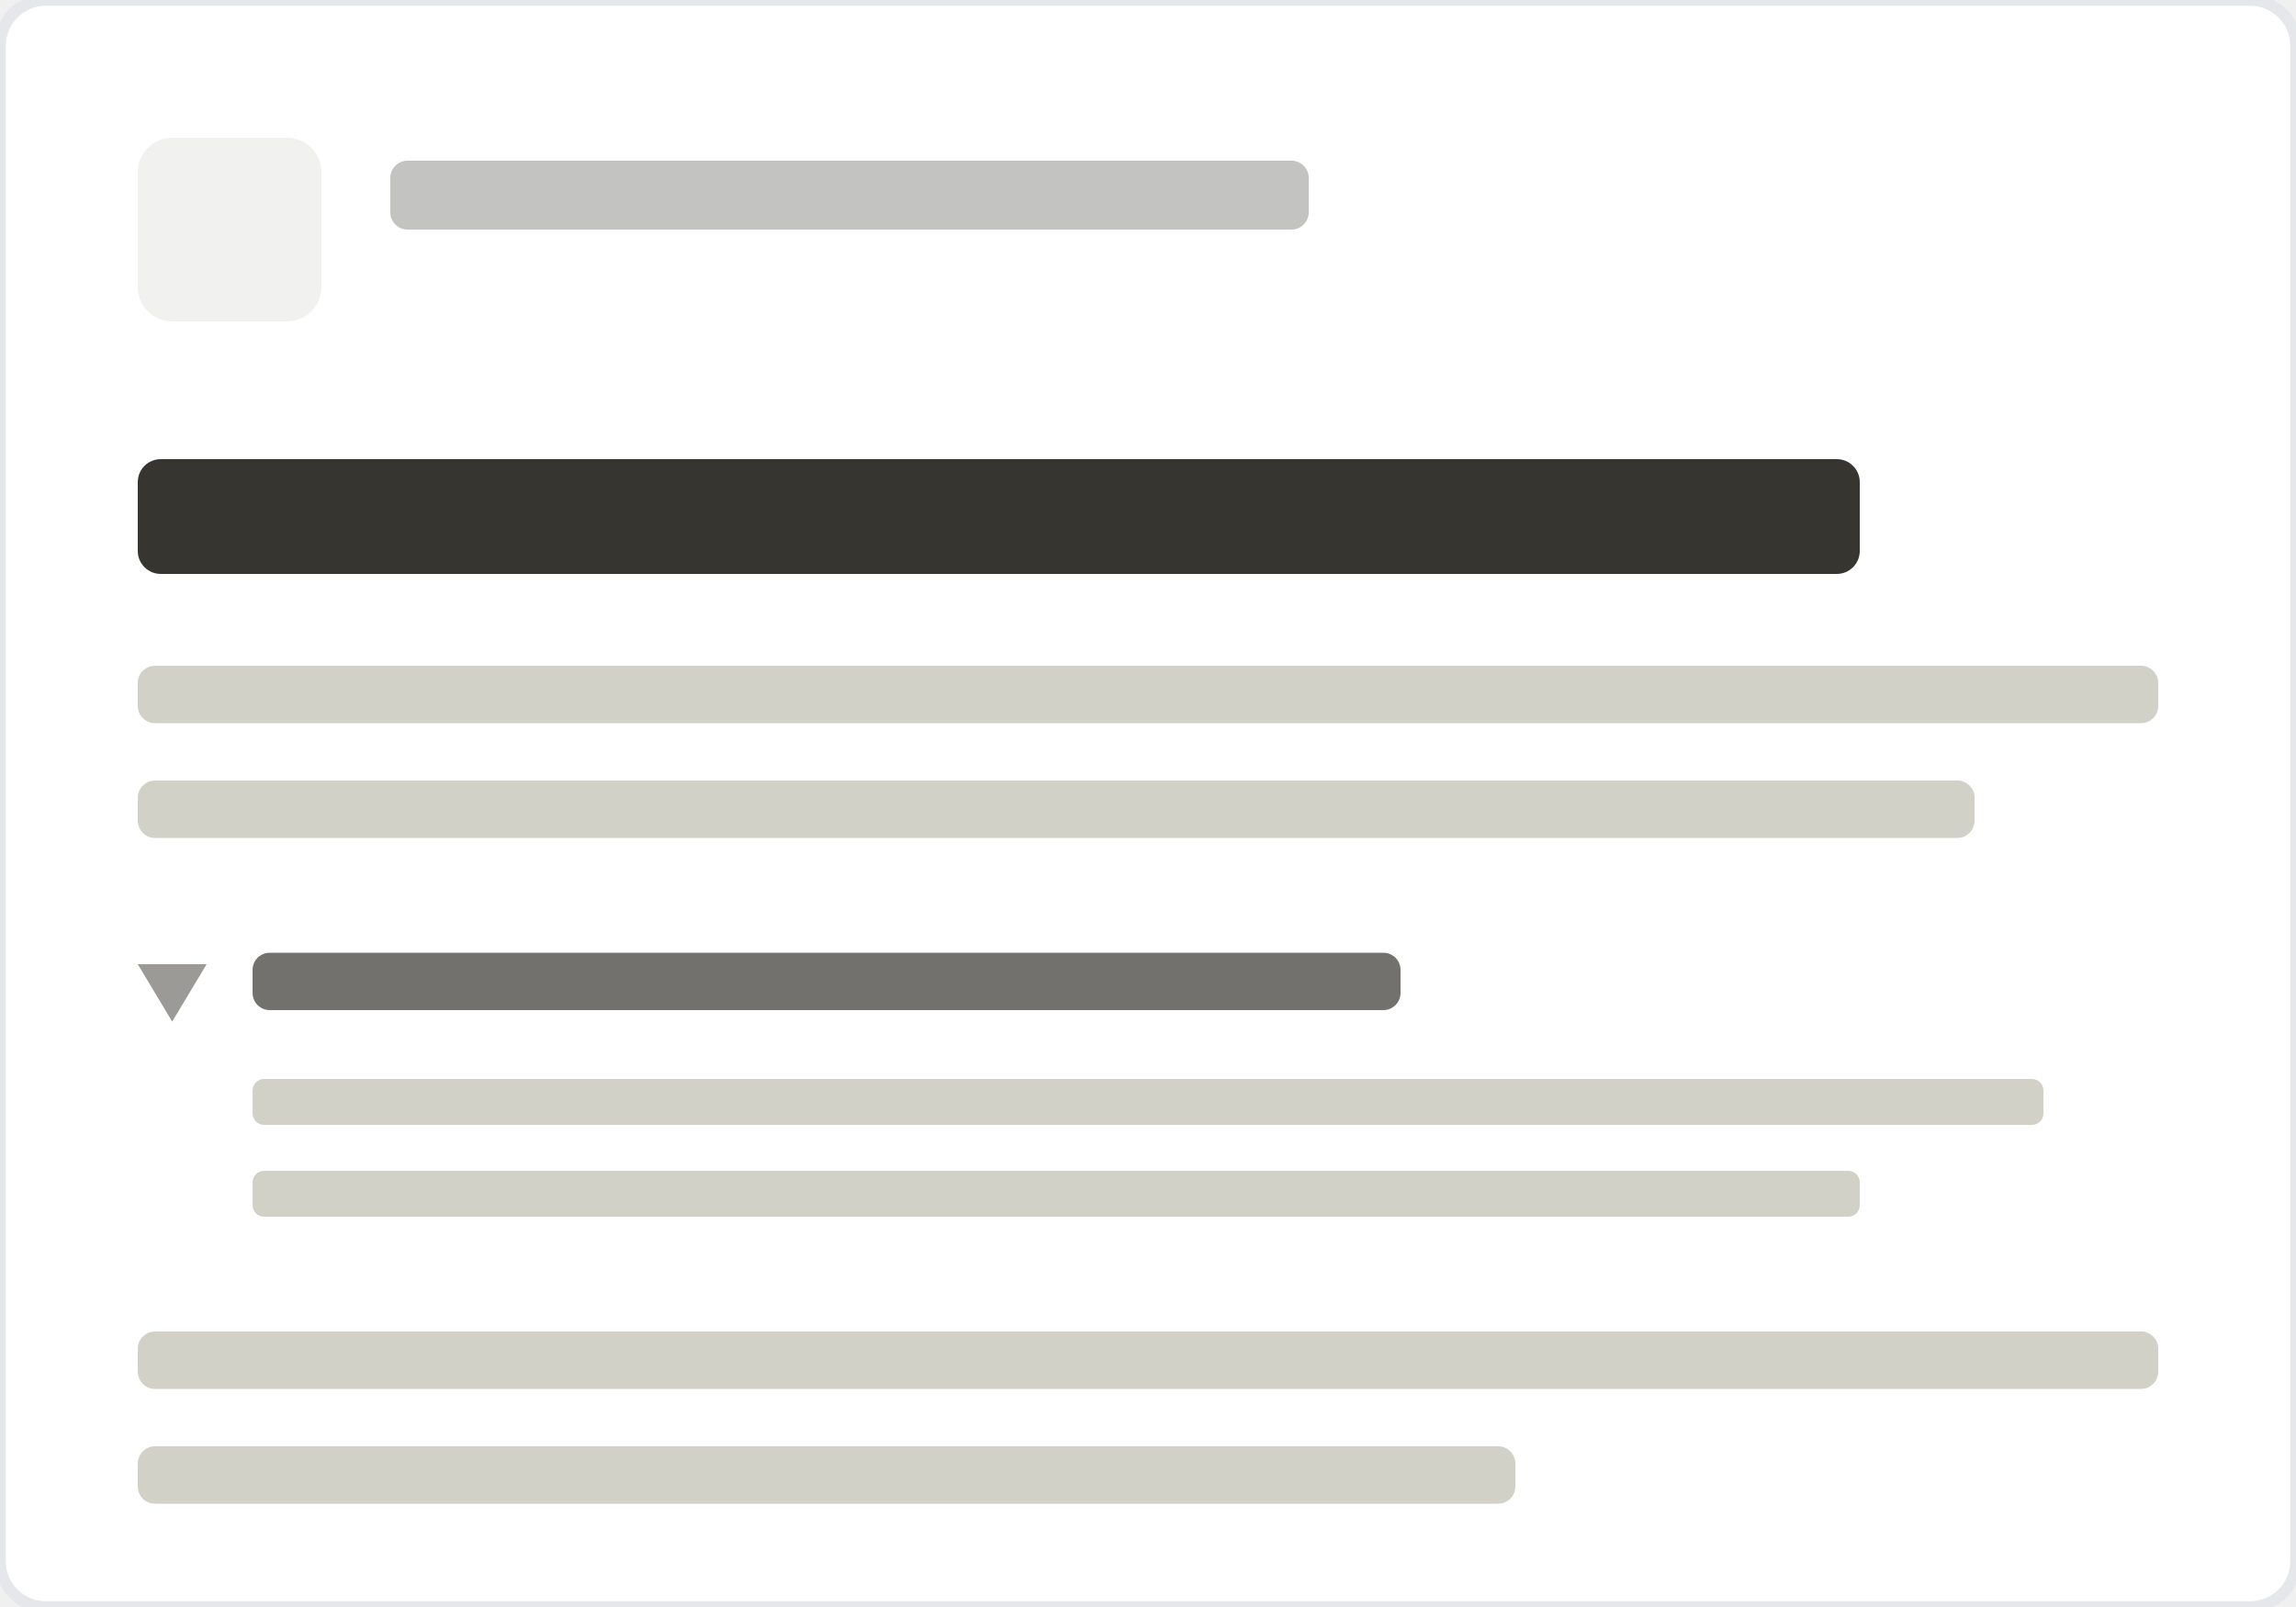
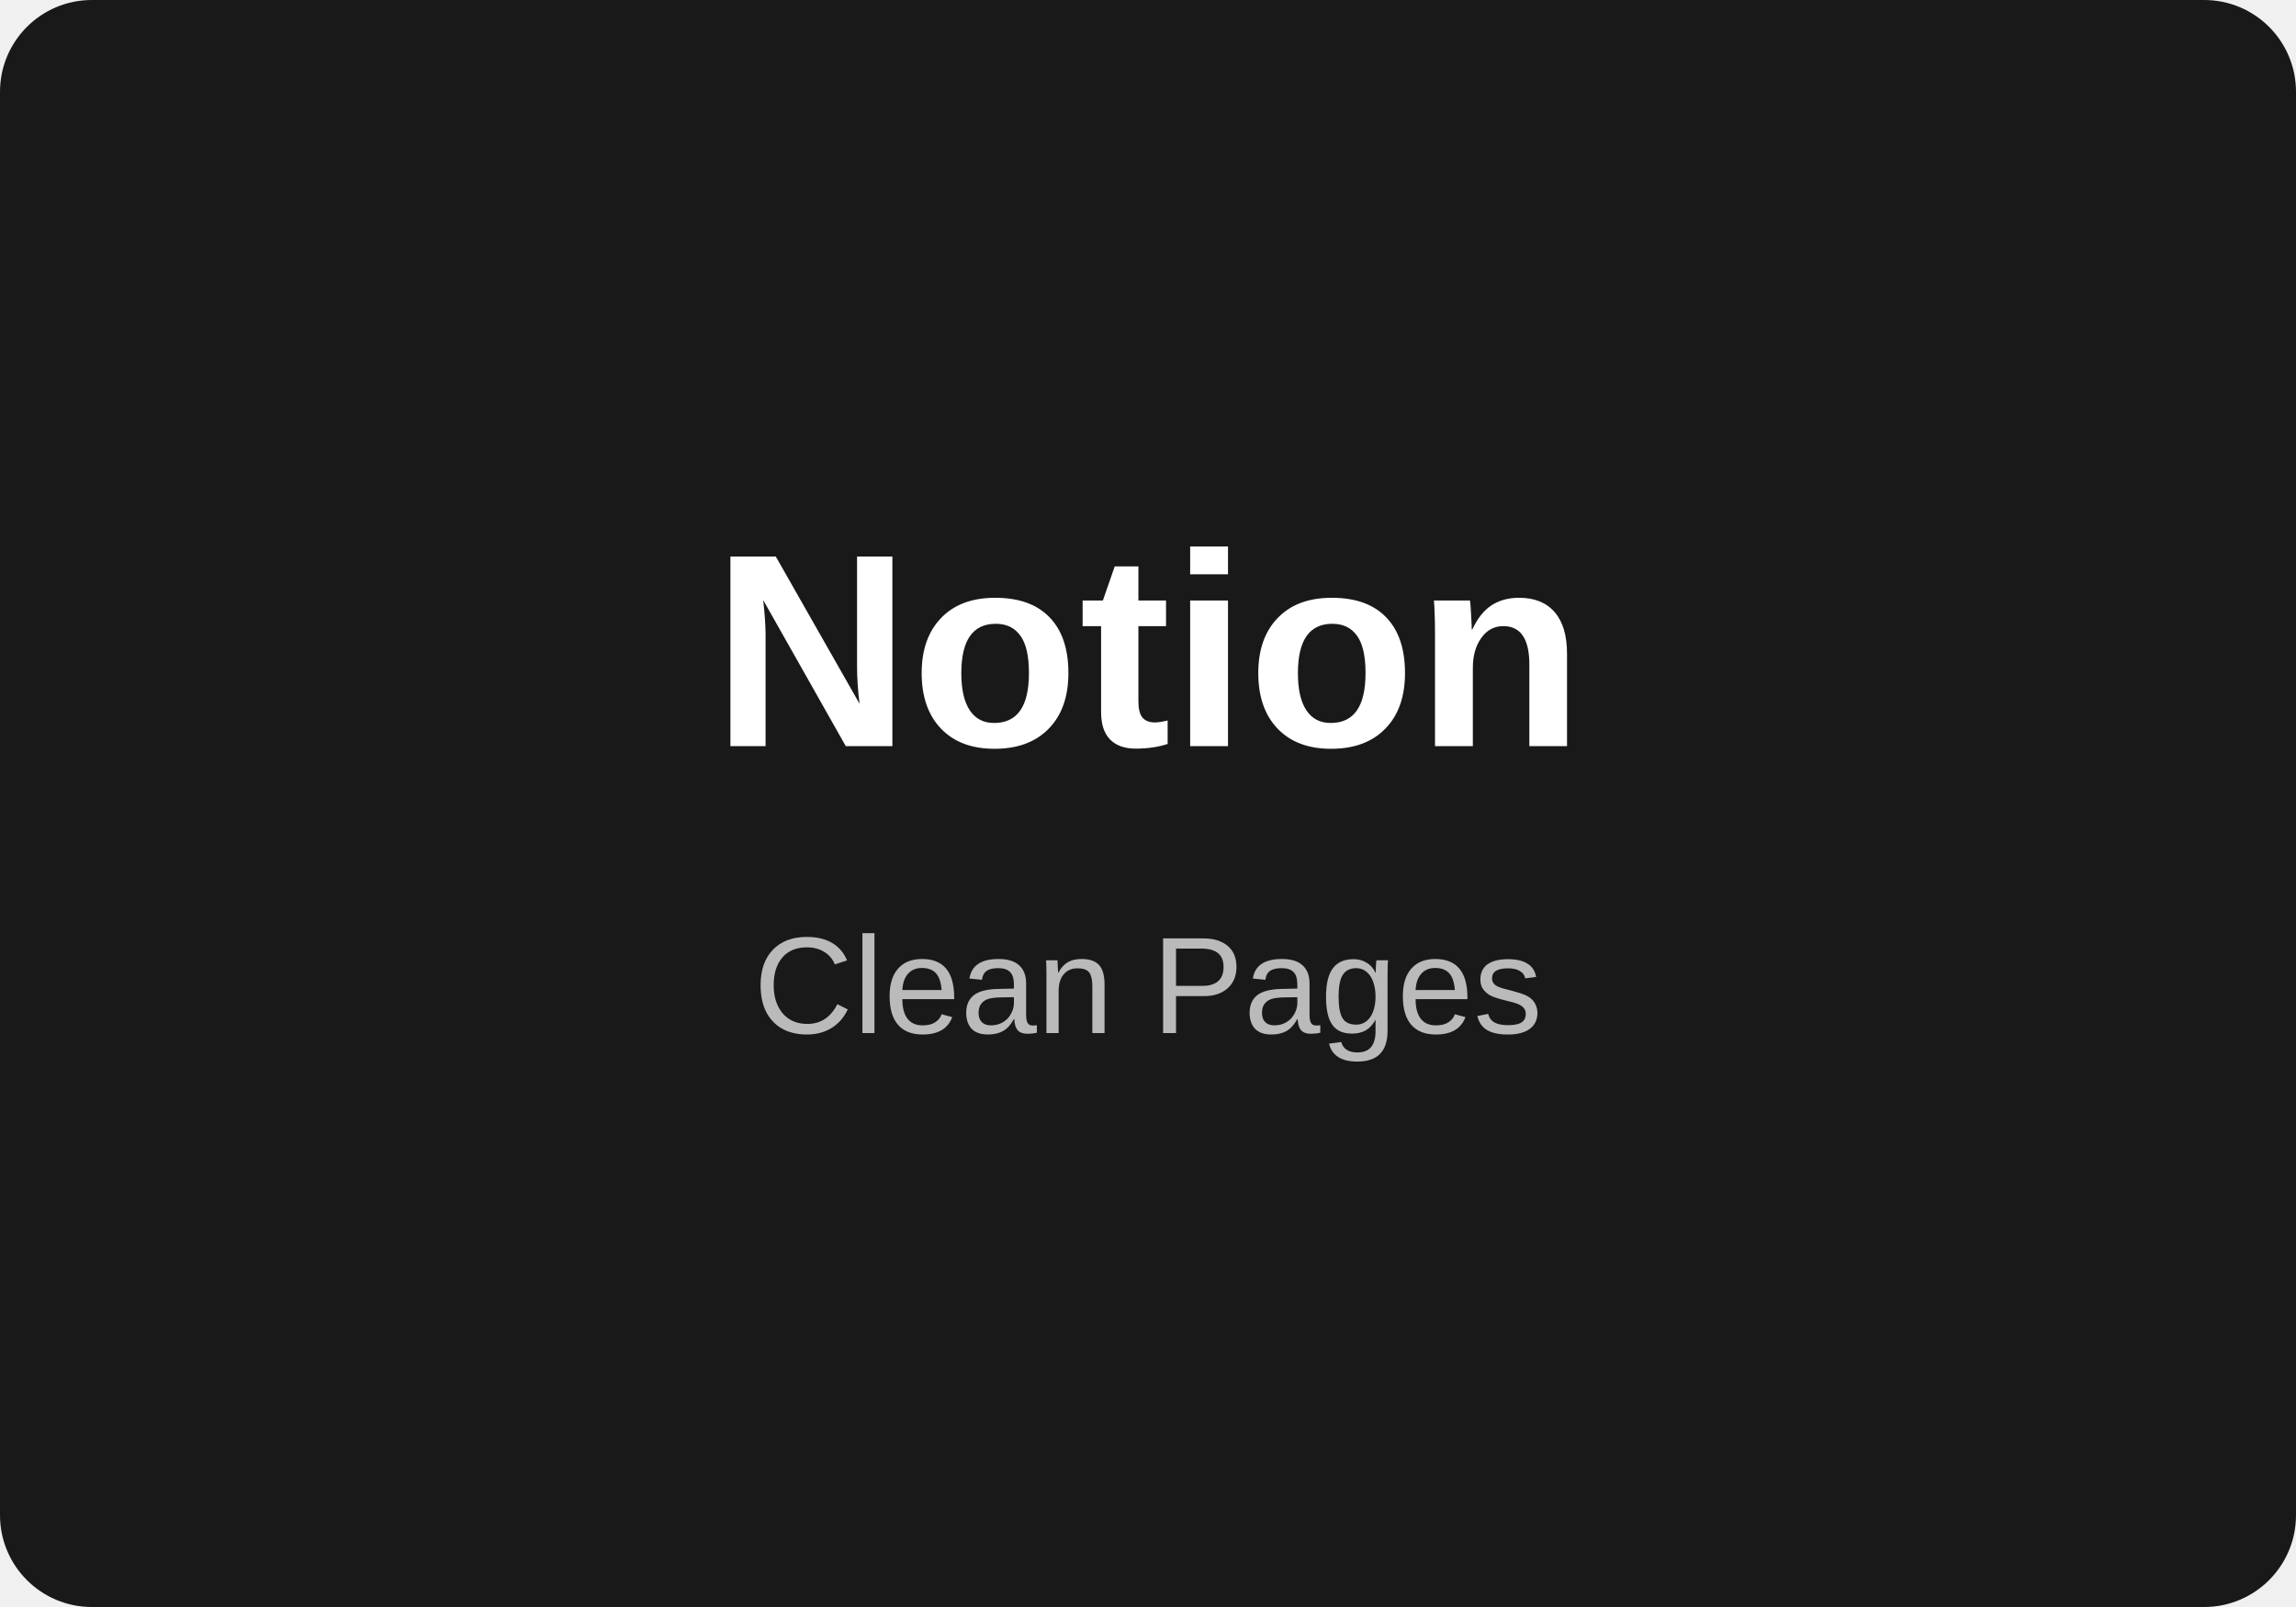
<svg xmlns="http://www.w3.org/2000/svg" viewBox="0 0 200 140" width="200" height="140">
-   <rect width="200" height="140" rx="4" fill="#fff" stroke="#e5e7eb" stroke-width="1" />
-   <rect x="12" y="12" width="16" height="16" rx="3" fill="#f1f1ef" />
-   <rect x="34" y="14" width="80" height="6" rx="1.5" fill="#37352f" opacity="0.3" />
-   <rect x="12" y="40" width="150" height="10" rx="2" fill="#37352f" />
-   <rect x="12" y="58" width="176" height="5" rx="1.5" fill="#d1d1c7" />
-   <rect x="12" y="68" width="160" height="5" rx="1.5" fill="#d1d1c7" />
-   <polygon points="12,84 18,84 15,89" fill="#37352f" opacity="0.5" />
-   <rect x="22" y="83" width="100" height="5" rx="1.5" fill="#37352f" opacity="0.7" />
-   <rect x="22" y="94" width="156" height="4" rx="1" fill="#d1d1c7" />
-   <rect x="22" y="102" width="140" height="4" rx="1" fill="#d1d1c7" />
-   <rect x="12" y="116" width="176" height="5" rx="1.5" fill="#d1d1c7" />
-   <rect x="12" y="126" width="120" height="5" rx="1.5" fill="#d1d1c7" />
+   <rect width="200" height="140" rx="8" fill="#191919" />
+   <text x="100" y="65" text-anchor="middle" fill="#fff" font-family="Arial, sans-serif" font-size="24" font-weight="700">Notion</text>
+   <text x="100" y="90" text-anchor="middle" fill="rgba(255,255,255,0.7)" font-family="Arial, sans-serif" font-size="12">Clean Pages</text>
</svg>
